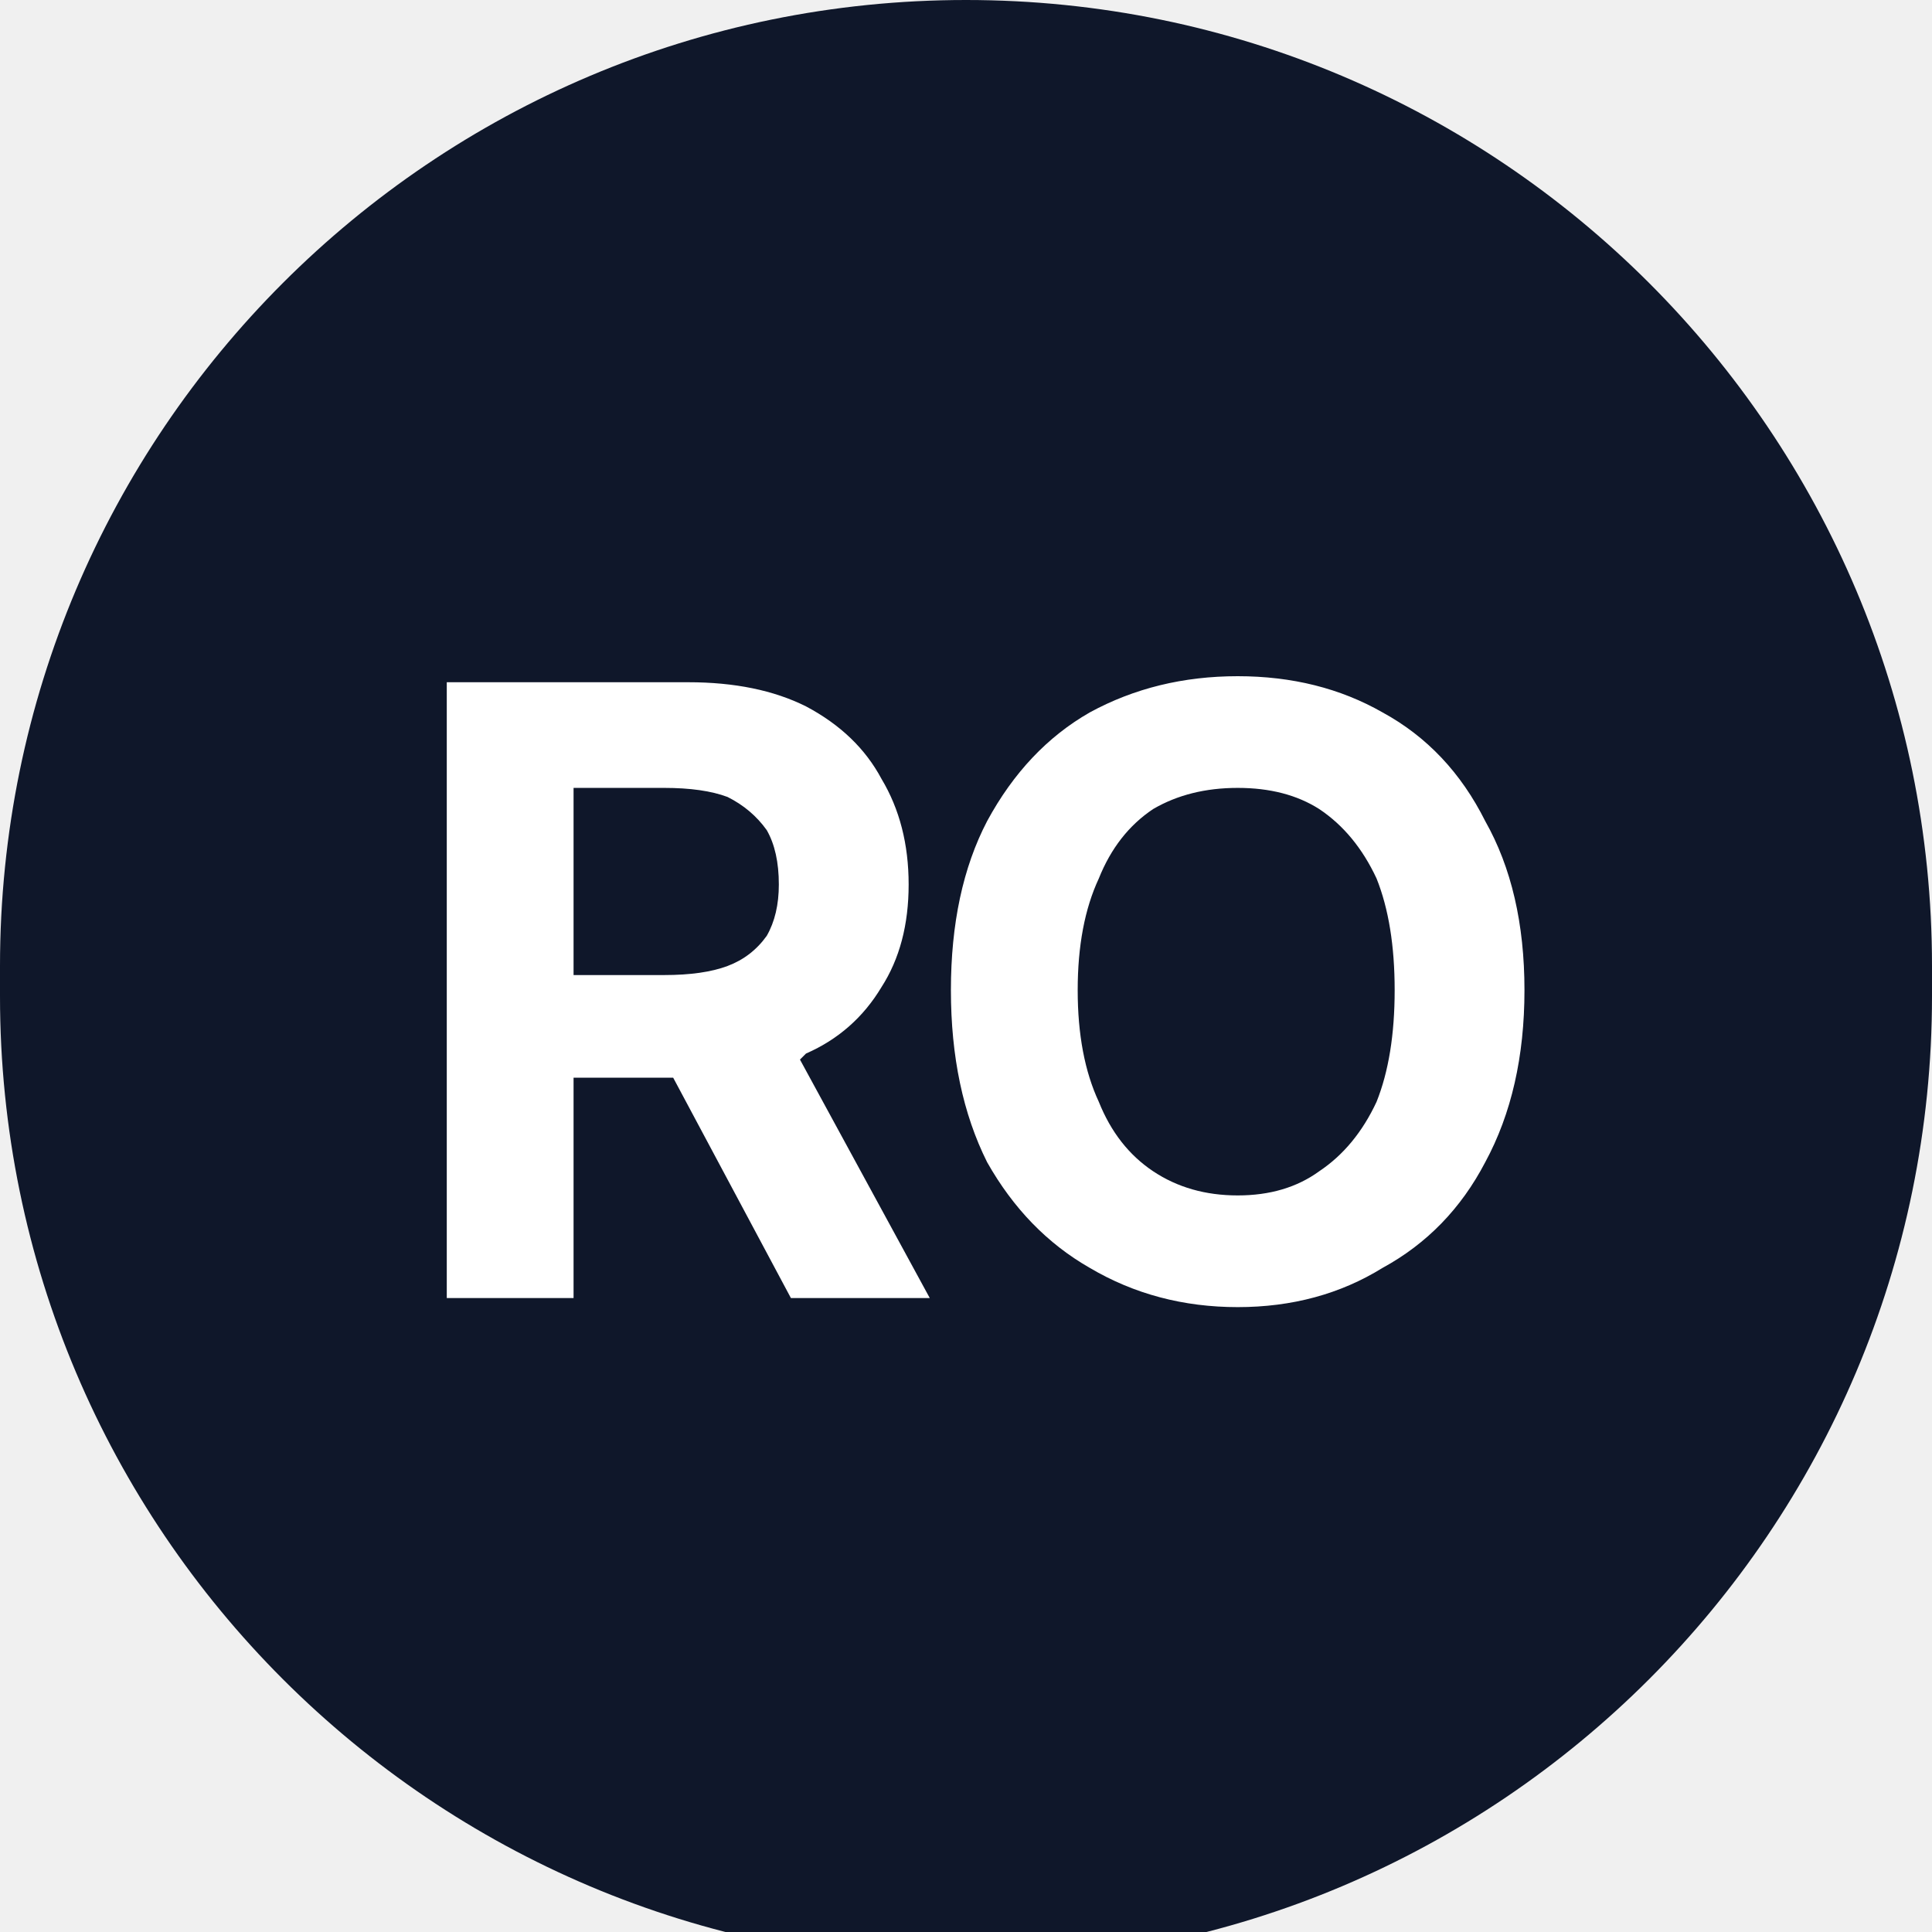
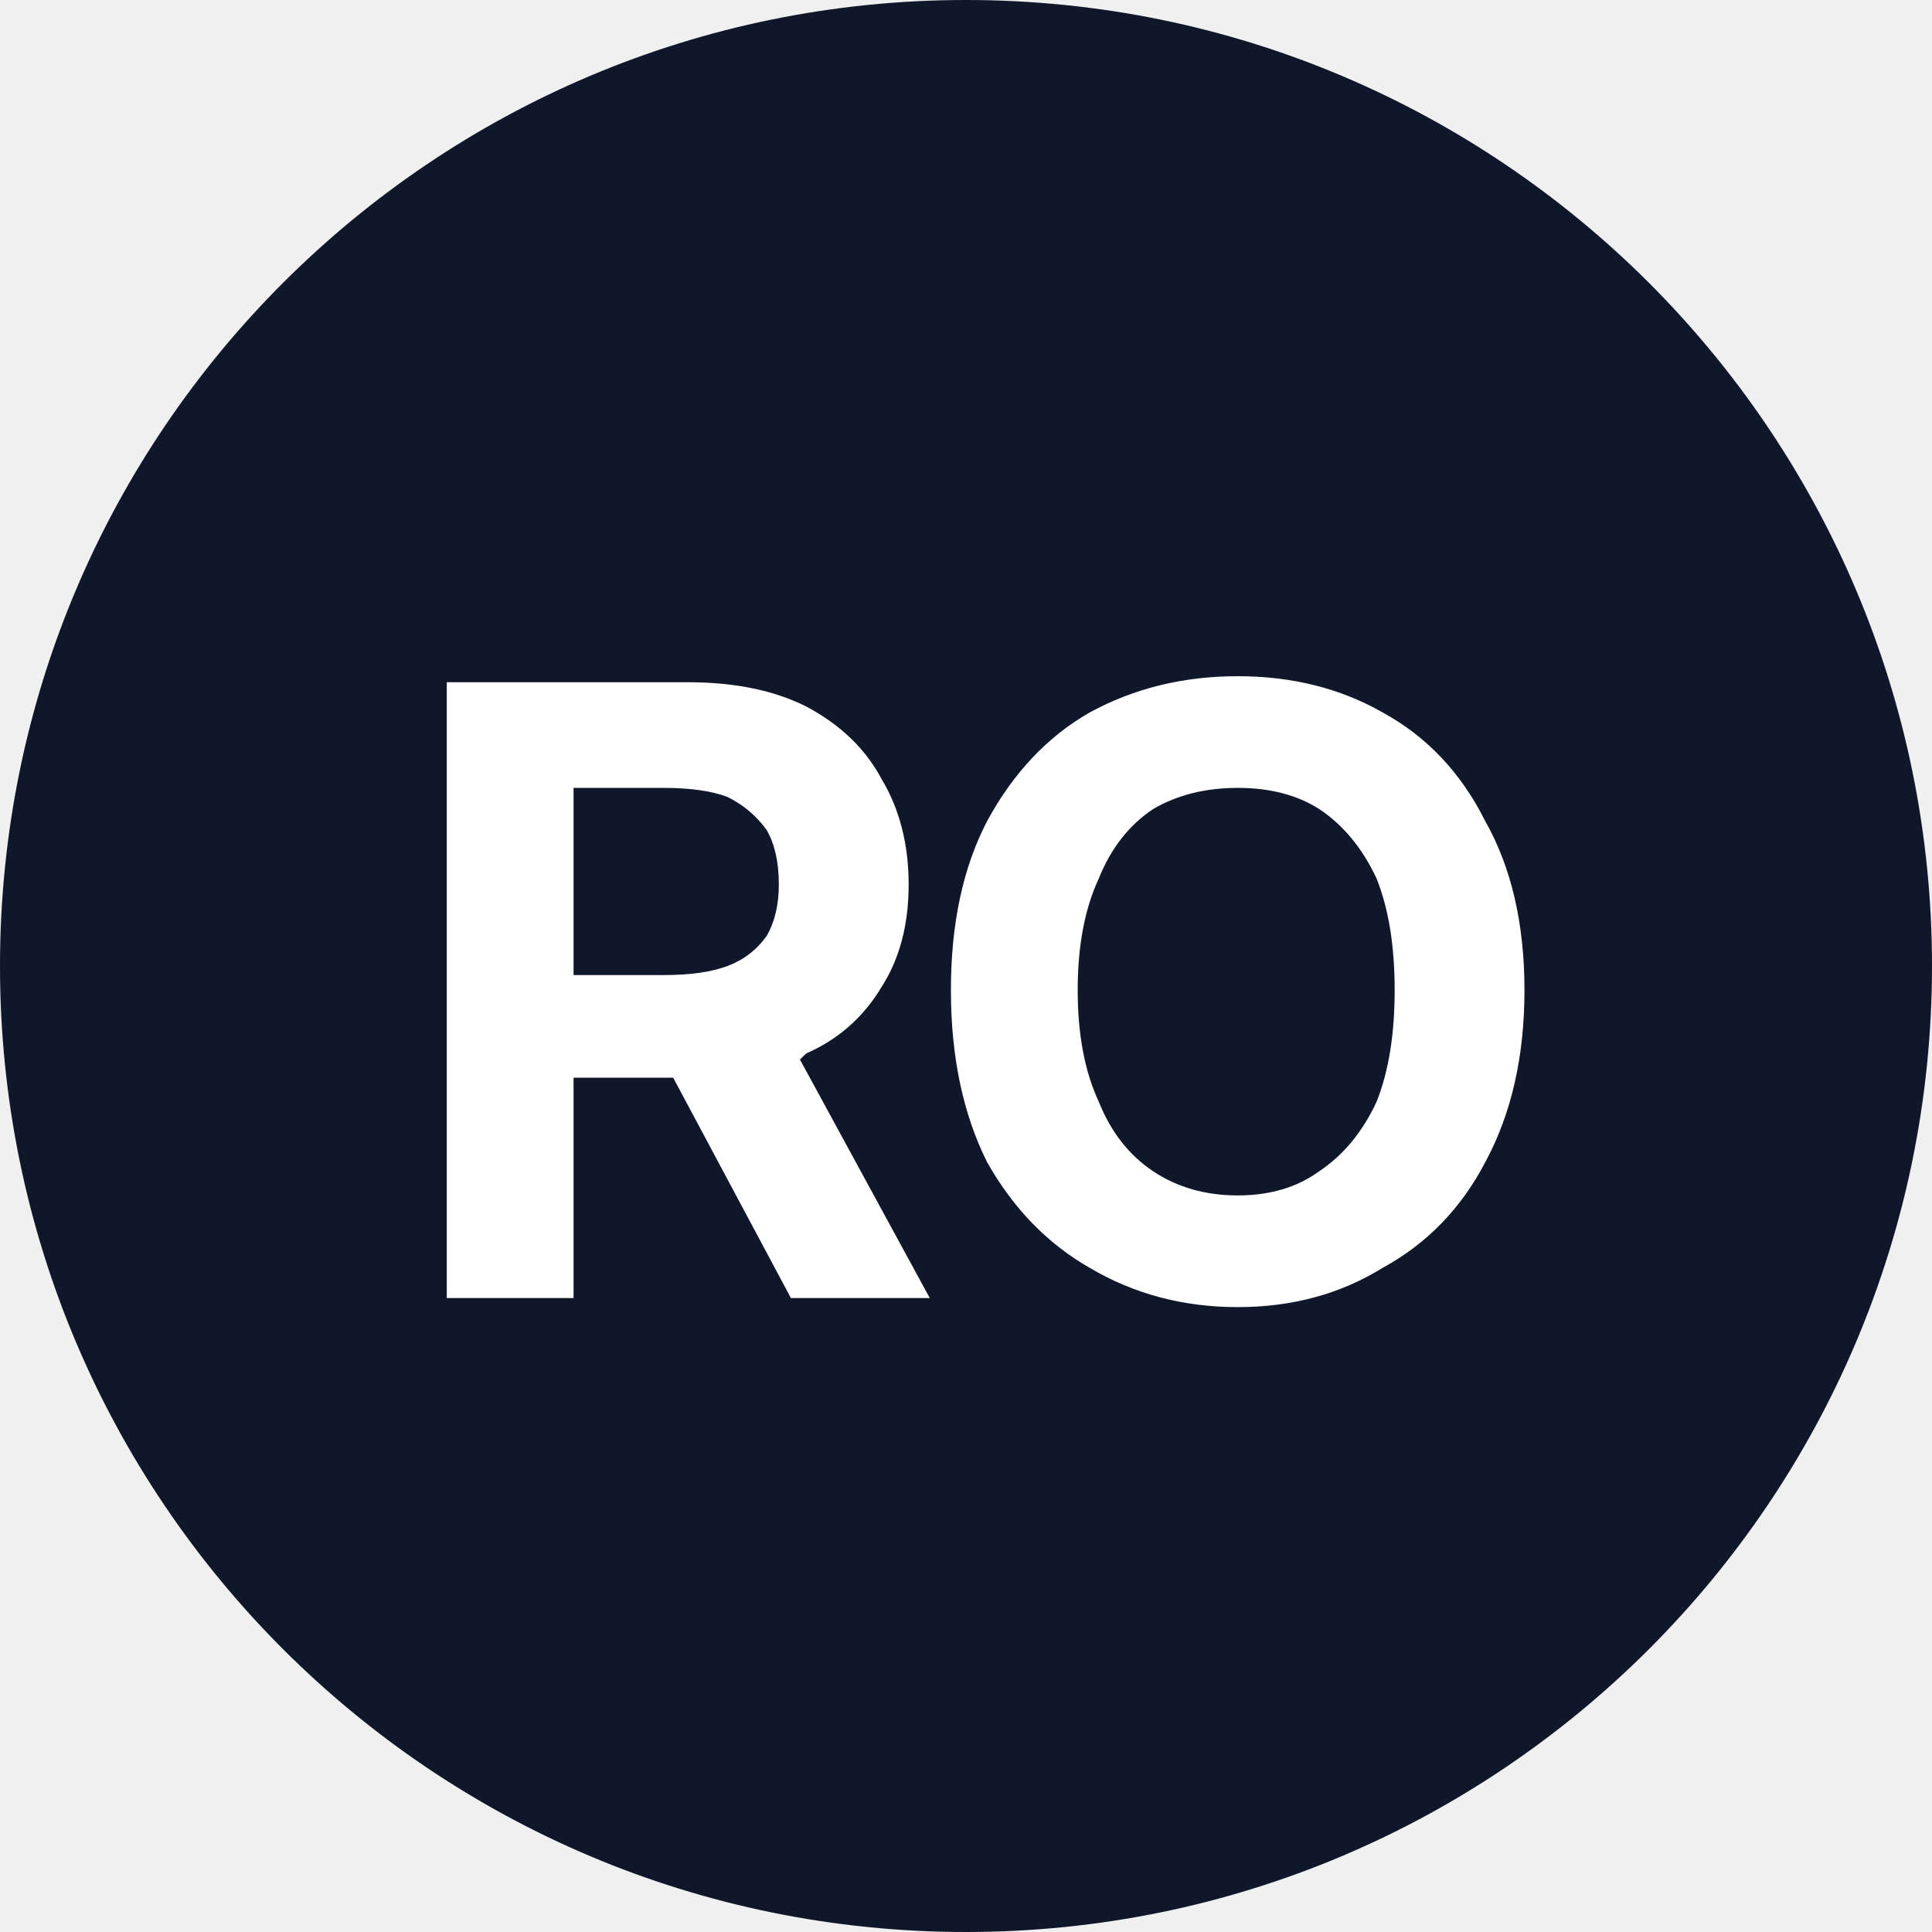
<svg xmlns="http://www.w3.org/2000/svg" width="64" height="64" viewBox="0 0 64 64">
-   <mask id="satori_om-id">
-     <rect x="0" y="0" width="64" height="65" fill="#fff" />
-   </mask>
-   <path x="0" y="0" width="64" height="65" fill="#0f172a" d="M32,0 h0 a32,32 0 0 1 32,32 v1 a32,32 0 0 1 -32,32 h0 a32,32 0 0 1 -32,-32 v-1 a32,32 0 0 1 32,-32" />
-   <g>
-     <path fill="#fff" d="M19 43L14.8 43L14.8 22.6L22.8 22.6Q25.1 22.6 26.7 23.4Q28.4 24.3 29.2 25.8Q30.1 27.3 30.1 29.3Q30.1 31.3 29.2 32.7Q28.3 34.2 26.7 34.9L26.7 34.9Q26.6 35 26.5 35.1L26.5 35.1L30.8 43L26.2 43L22.3 35.7L19 35.7L19 43ZM19 26.1L19 32.3L22 32.3Q23.3 32.3 24.1 32Q24.9 31.7 25.4 31Q25.8 30.3 25.8 29.3L25.8 29.3Q25.8 28.2 25.4 27.5Q24.9 26.8 24.1 26.4Q23.3 26.1 22 26.1L22 26.1L19 26.1ZM41 43.3L41 43.3Q38.3 43.3 36.1 42Q34 40.8 32.7 38.5Q31.5 36.1 31.5 32.8L31.5 32.8Q31.5 29.5 32.7 27.2Q34 24.8 36.1 23.6Q38.3 22.4 41 22.4L41 22.4Q43.7 22.4 45.8 23.6Q48 24.8 49.2 27.2Q50.5 29.5 50.5 32.8L50.5 32.8Q50.5 36.1 49.2 38.5Q48 40.8 45.8 42Q43.7 43.3 41 43.3ZM41 39.6L41 39.6Q42.6 39.6 43.7 38.8Q44.9 38 45.6 36.5Q46.2 35 46.2 32.8L46.2 32.8Q46.2 30.6 45.6 29.1Q44.9 27.6 43.7 26.8Q42.6 26.1 41 26.1L41 26.1Q39.4 26.1 38.2 26.8Q37 27.6 36.4 29.1Q35.7 30.6 35.7 32.8L35.7 32.8Q35.7 35 36.4 36.5Q37 38 38.2 38.8Q39.4 39.6 41 39.6Z " />
-   </g>
+   <circle cx="32" cy="32" r="32" fill="#0f172a" />
+   <path fill="#fff" d="M19 43L14.8 43L14.8 22.6L22.8 22.6Q25.1 22.6 26.7 23.4Q28.4 24.3 29.2 25.8Q30.1 27.3 30.1 29.3Q30.1 31.3 29.2 32.7Q28.3 34.2 26.7 34.9L26.7 34.9Q26.6 35 26.5 35.1L26.5 35.1L30.8 43L26.2 43L22.3 35.7L19 35.7L19 43ZM19 26.1L19 32.3L22 32.3Q23.3 32.3 24.1 32Q24.9 31.7 25.4 31Q25.8 30.3 25.8 29.3L25.8 29.3Q25.8 28.2 25.4 27.5Q24.9 26.8 24.1 26.4Q23.3 26.1 22 26.1L22 26.1L19 26.1ZM41 43.3L41 43.3Q38.3 43.3 36.1 42Q34 40.8 32.7 38.5Q31.5 36.1 31.5 32.8L31.5 32.8Q31.5 29.5 32.7 27.2Q34 24.8 36.1 23.6Q38.3 22.4 41 22.4L41 22.4Q43.7 22.4 45.8 23.6Q48 24.8 49.2 27.2Q50.5 29.5 50.5 32.8L50.5 32.8Q50.5 36.1 49.2 38.5Q48 40.8 45.8 42Q43.7 43.3 41 43.3ZM41 39.6L41 39.6Q42.6 39.6 43.7 38.8Q44.9 38 45.6 36.5Q46.2 35 46.2 32.8L46.2 32.8Q46.2 30.6 45.6 29.1Q44.9 27.6 43.7 26.8Q42.6 26.1 41 26.1L41 26.1Q39.4 26.1 38.2 26.8Q37 27.6 36.4 29.1Q35.7 30.6 35.7 32.8L35.7 32.8Q35.7 35 36.4 36.5Q37 38 38.2 38.8Q39.4 39.6 41 39.6Z" />
</svg>
